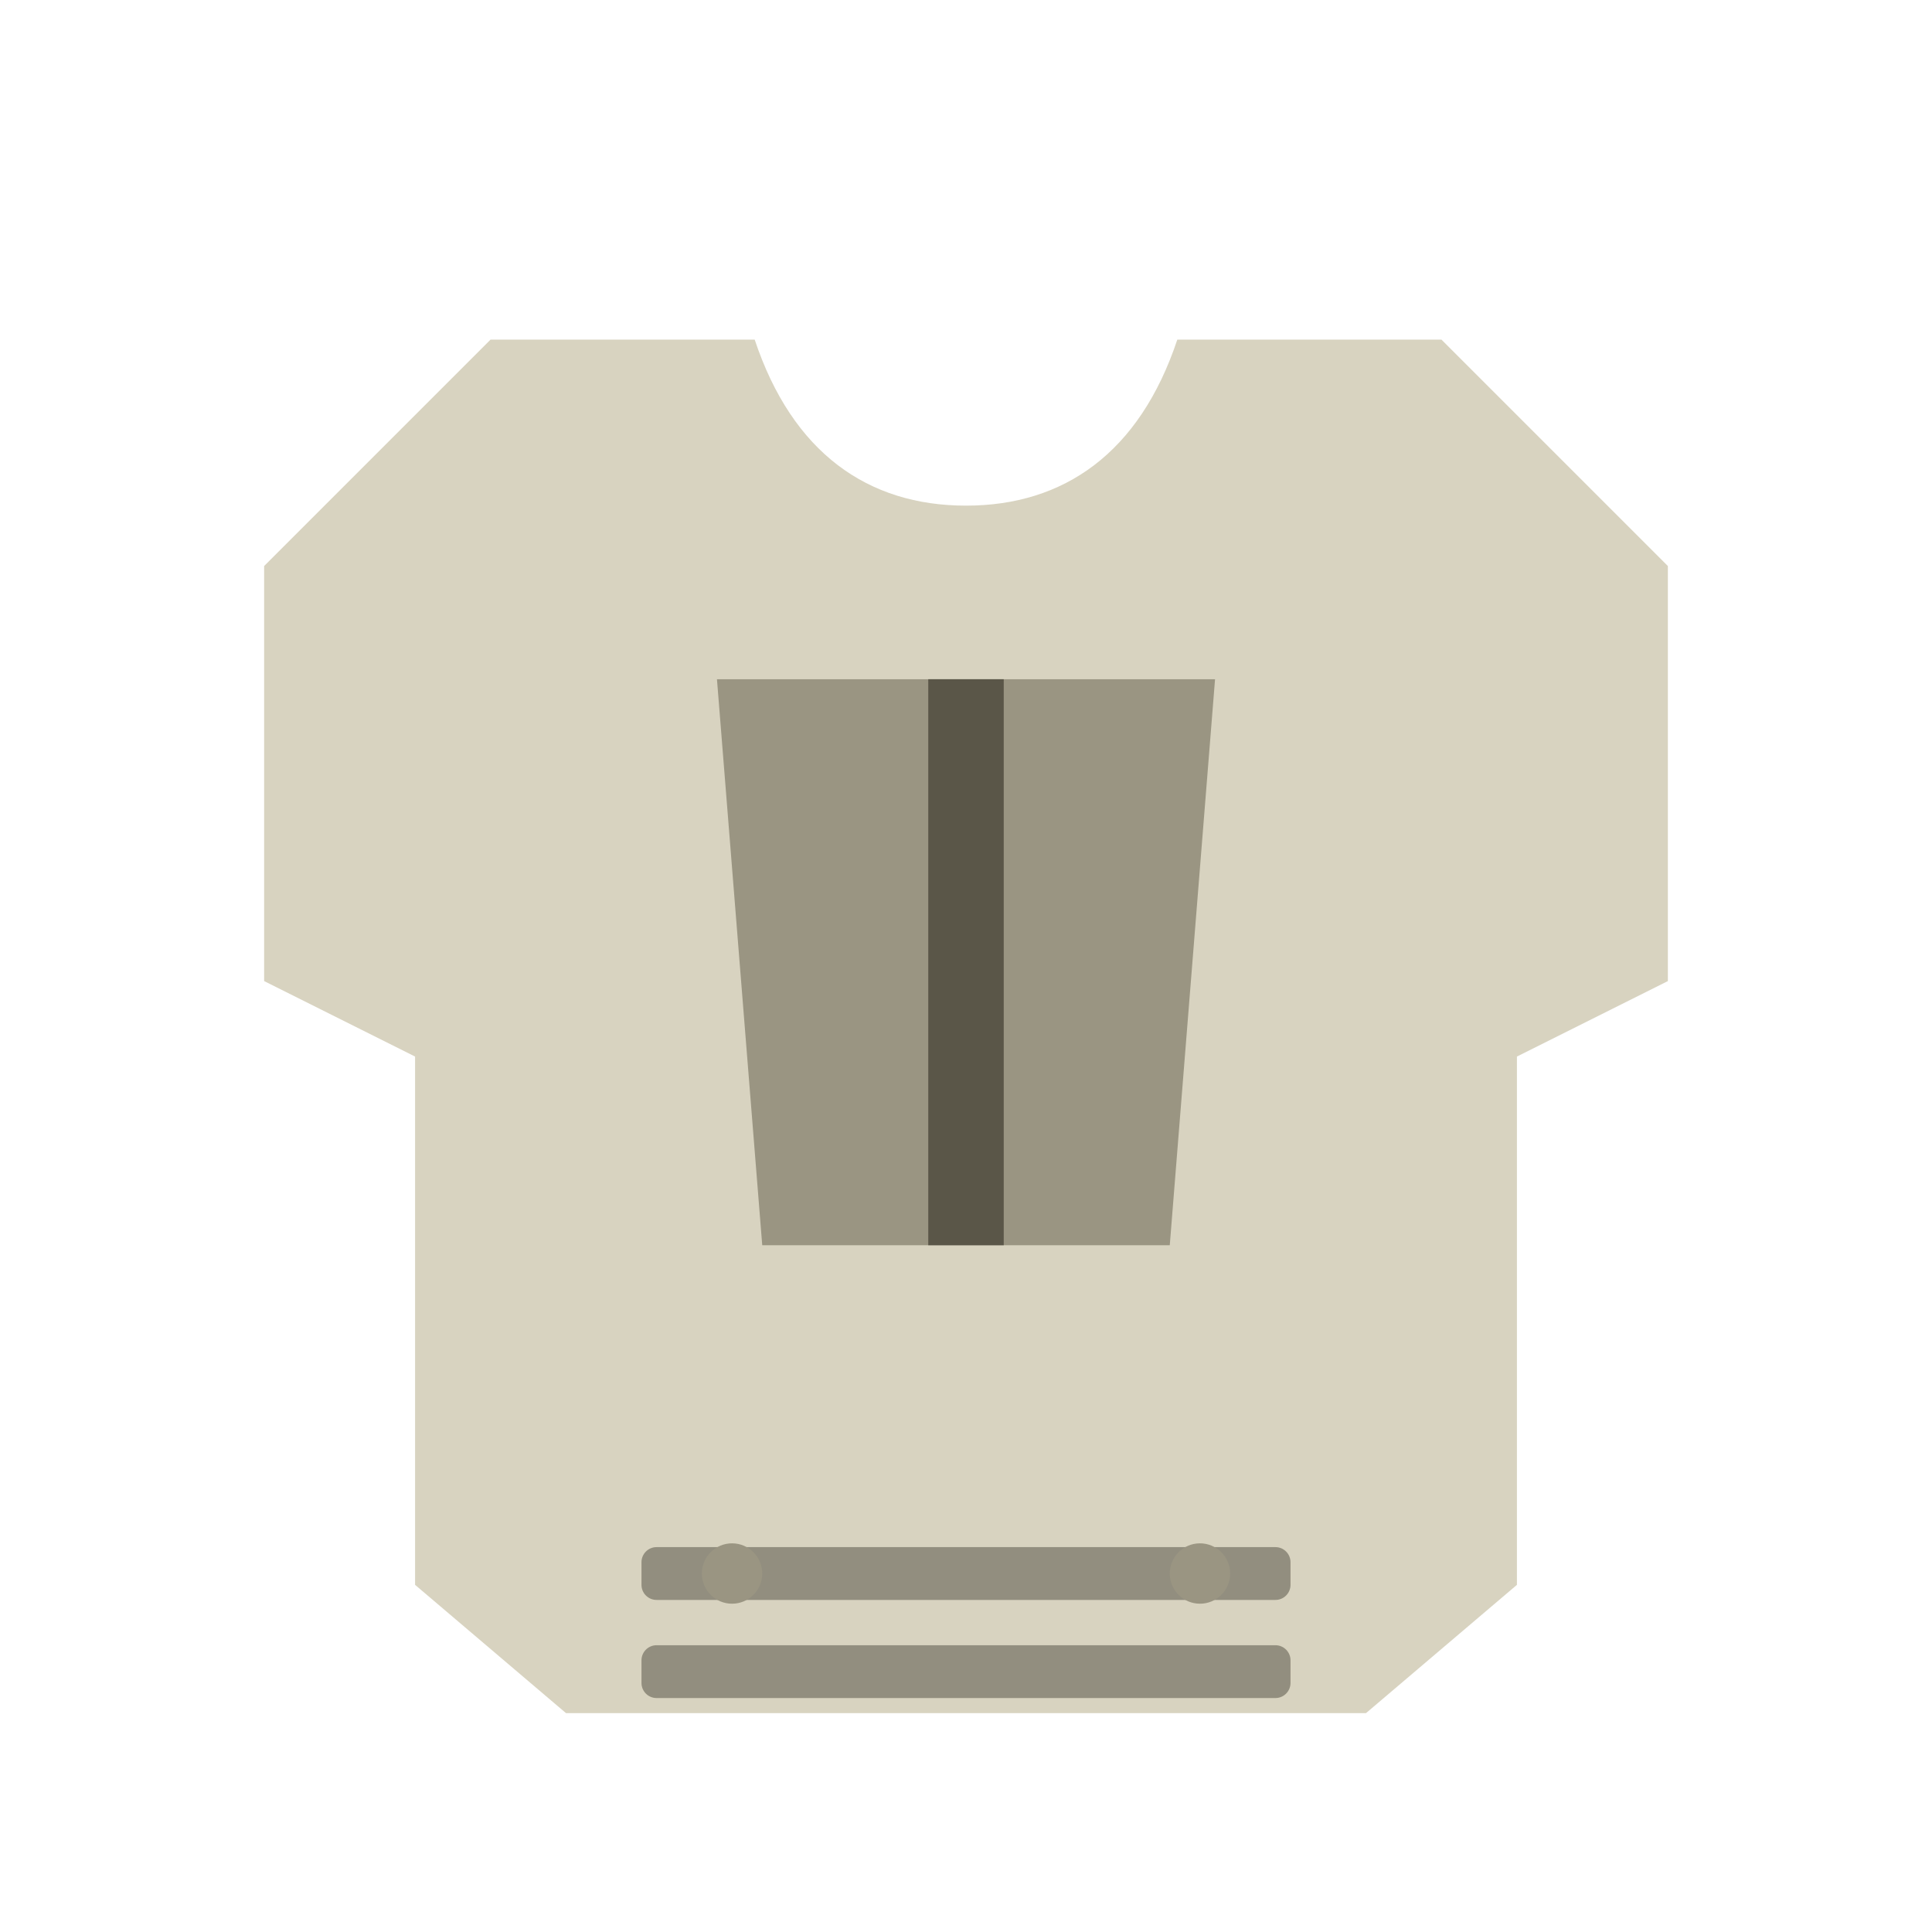
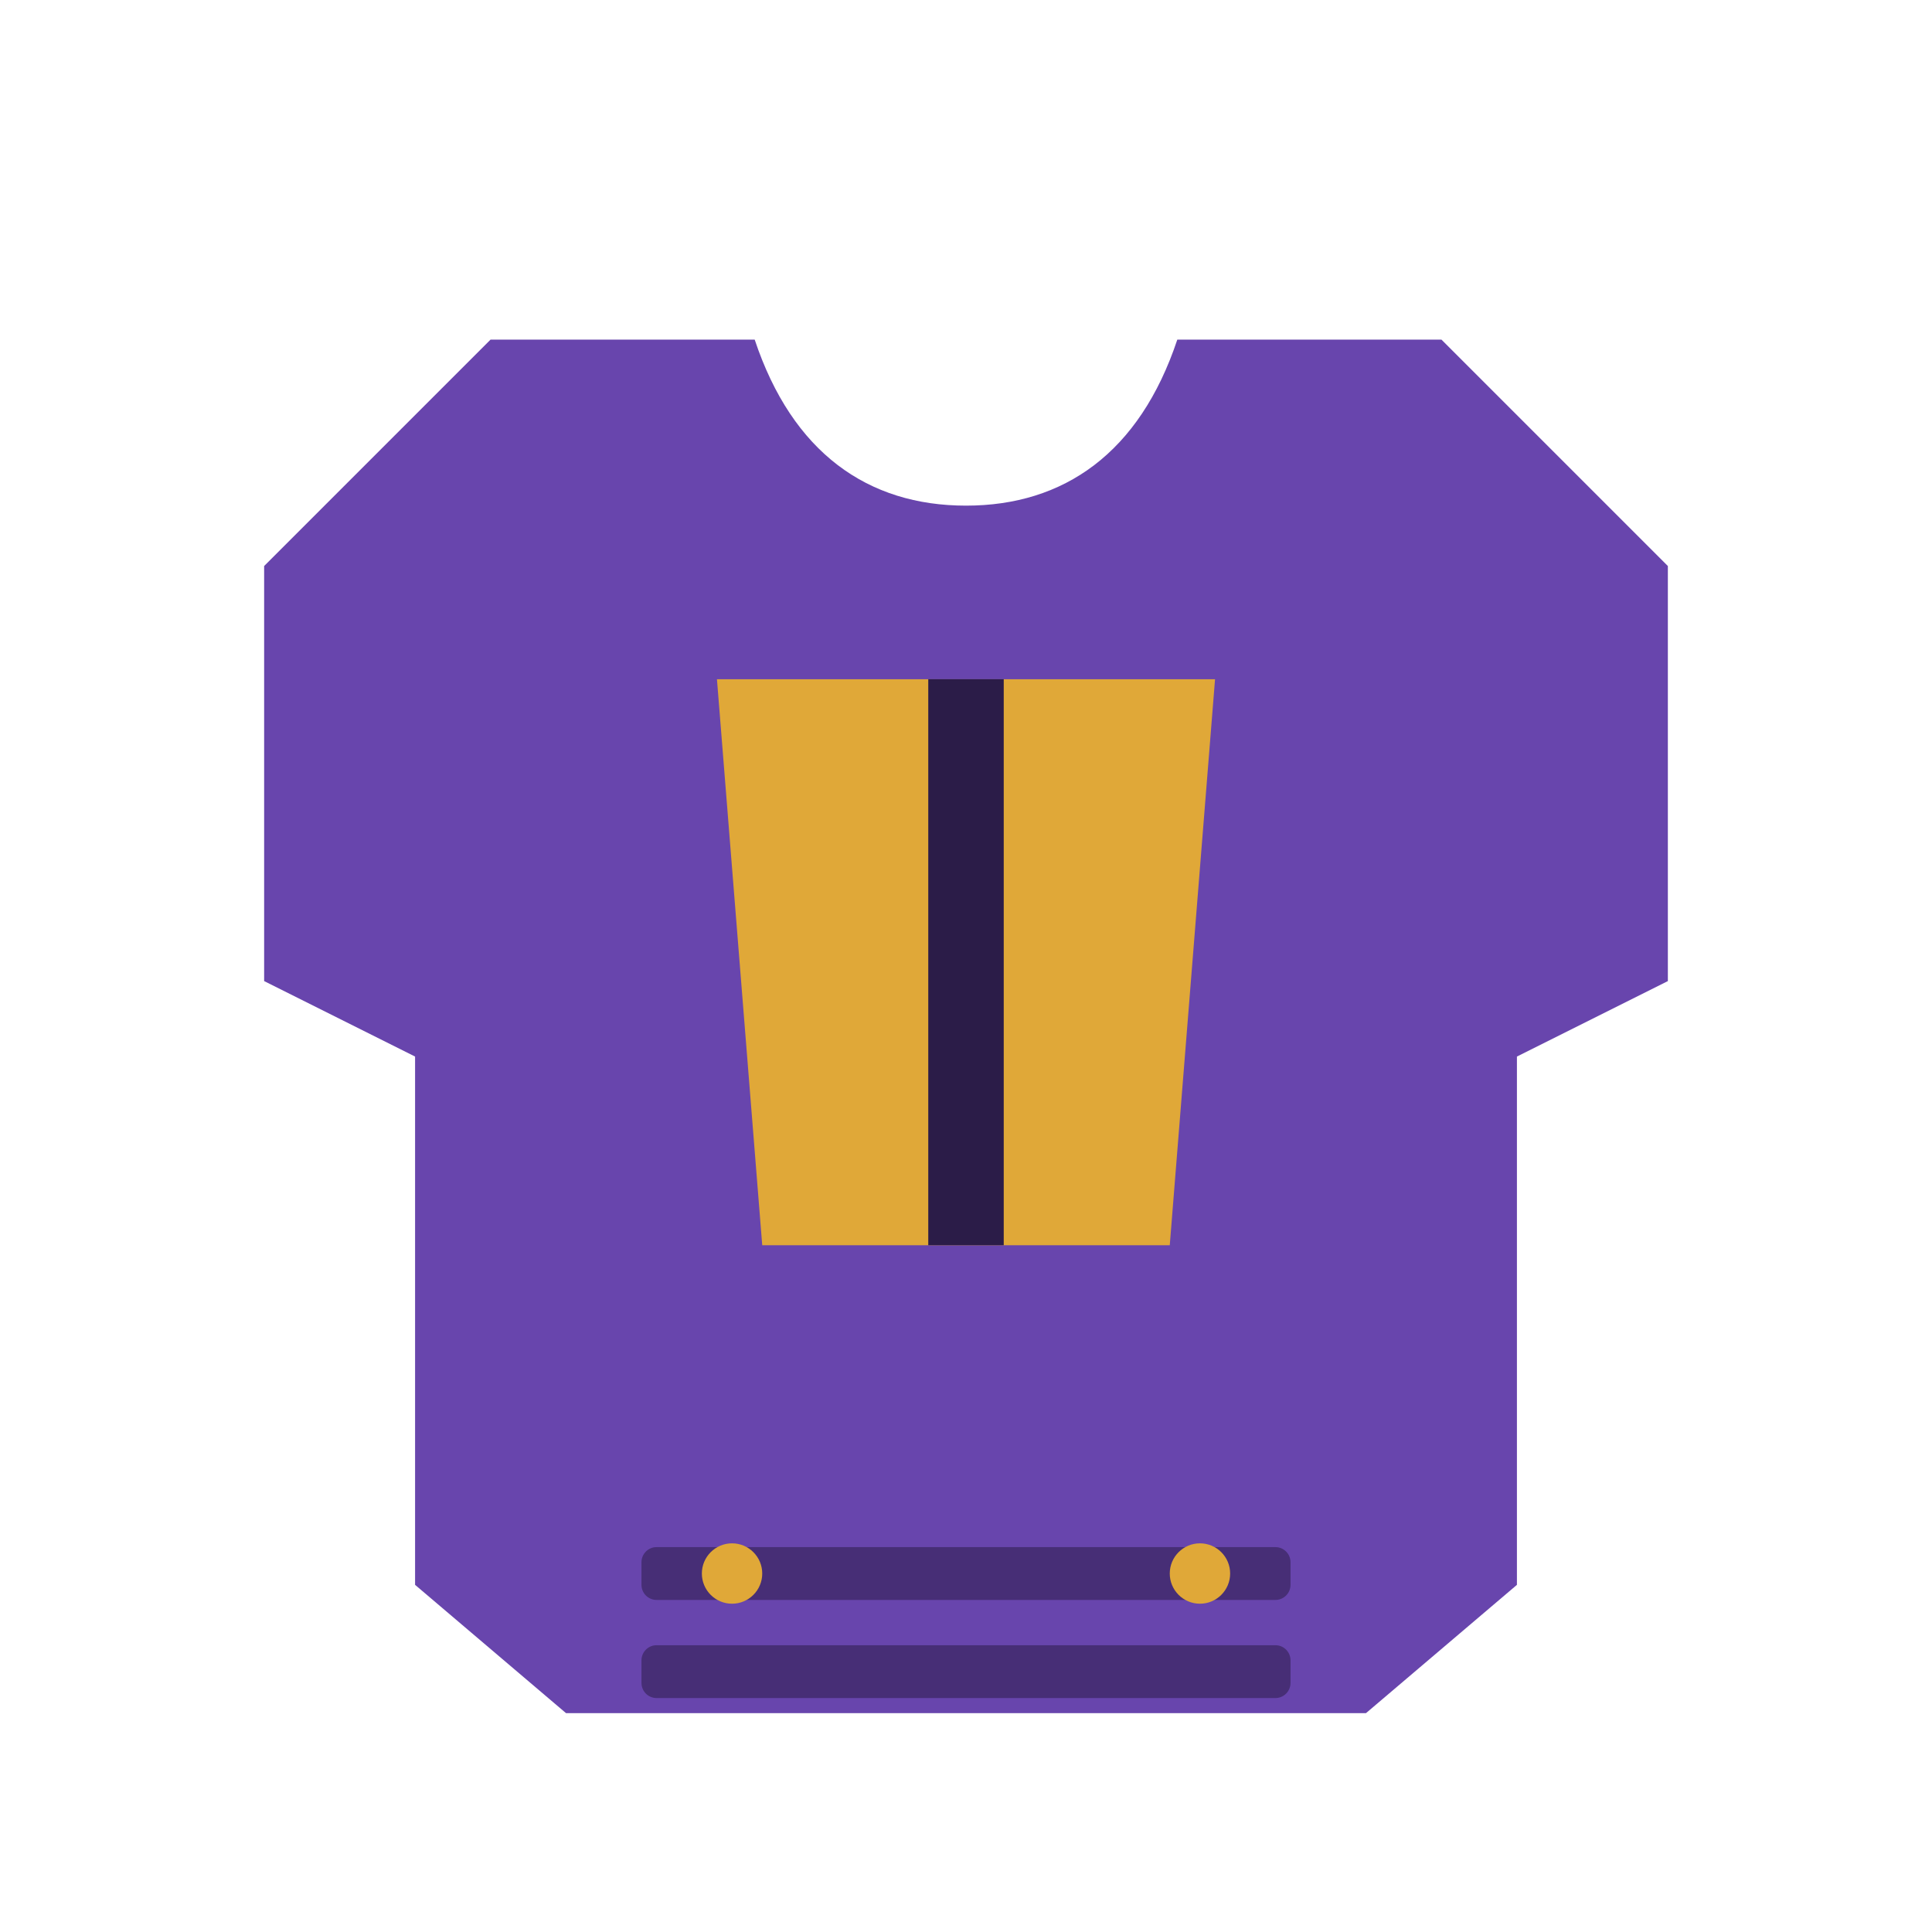
<svg xmlns="http://www.w3.org/2000/svg" viewBox="0 0 512 512">
-   <path fill="#d8d3c0" d="M130 90h70c10 30 30 44 56 44s46-14 56-44h70l60 60v110l-40 20v140l-40 34H150l-40-34V280L70 260V150z" />
-   <path fill="#9a9582" d="M190 180h132l-12 150H202z" />
-   <rect fill="#5a5648" x="246" y="180" width="20" height="150" rx="0" />
-   <rect fill="#5a5648" x="170" y="410" width="172" height="14" rx="4" opacity="0.55" />
-   <rect fill="#5a5648" x="170" y="436" width="172" height="14" rx="4" opacity="0.55" />
-   <circle fill="#9a9582" cx="194" cy="417" r="8" />
-   <circle fill="#9a9582" cx="318" cy="417" r="8" />
+   <path fill="#6845ad" d="M130 90h70c10 30 30 44 56 44s46-14 56-44h70l60 60v110l-40 20v140l-40 34H150l-40-34V280L70 260V150z" />
+   <path fill="#e0a838" d="M190 180h132l-12 150H202z" />
+   <rect fill="#2b1c48" x="246" y="180" width="20" height="150" rx="0" />
+   <rect fill="#2b1c48" x="170" y="410" width="172" height="14" rx="4" opacity="0.55" />
+   <rect fill="#2b1c48" x="170" y="436" width="172" height="14" rx="4" opacity="0.55" />
+   <circle fill="#e0a838" cx="194" cy="417" r="8" />
+   <circle fill="#e0a838" cx="318" cy="417" r="8" />
</svg>
